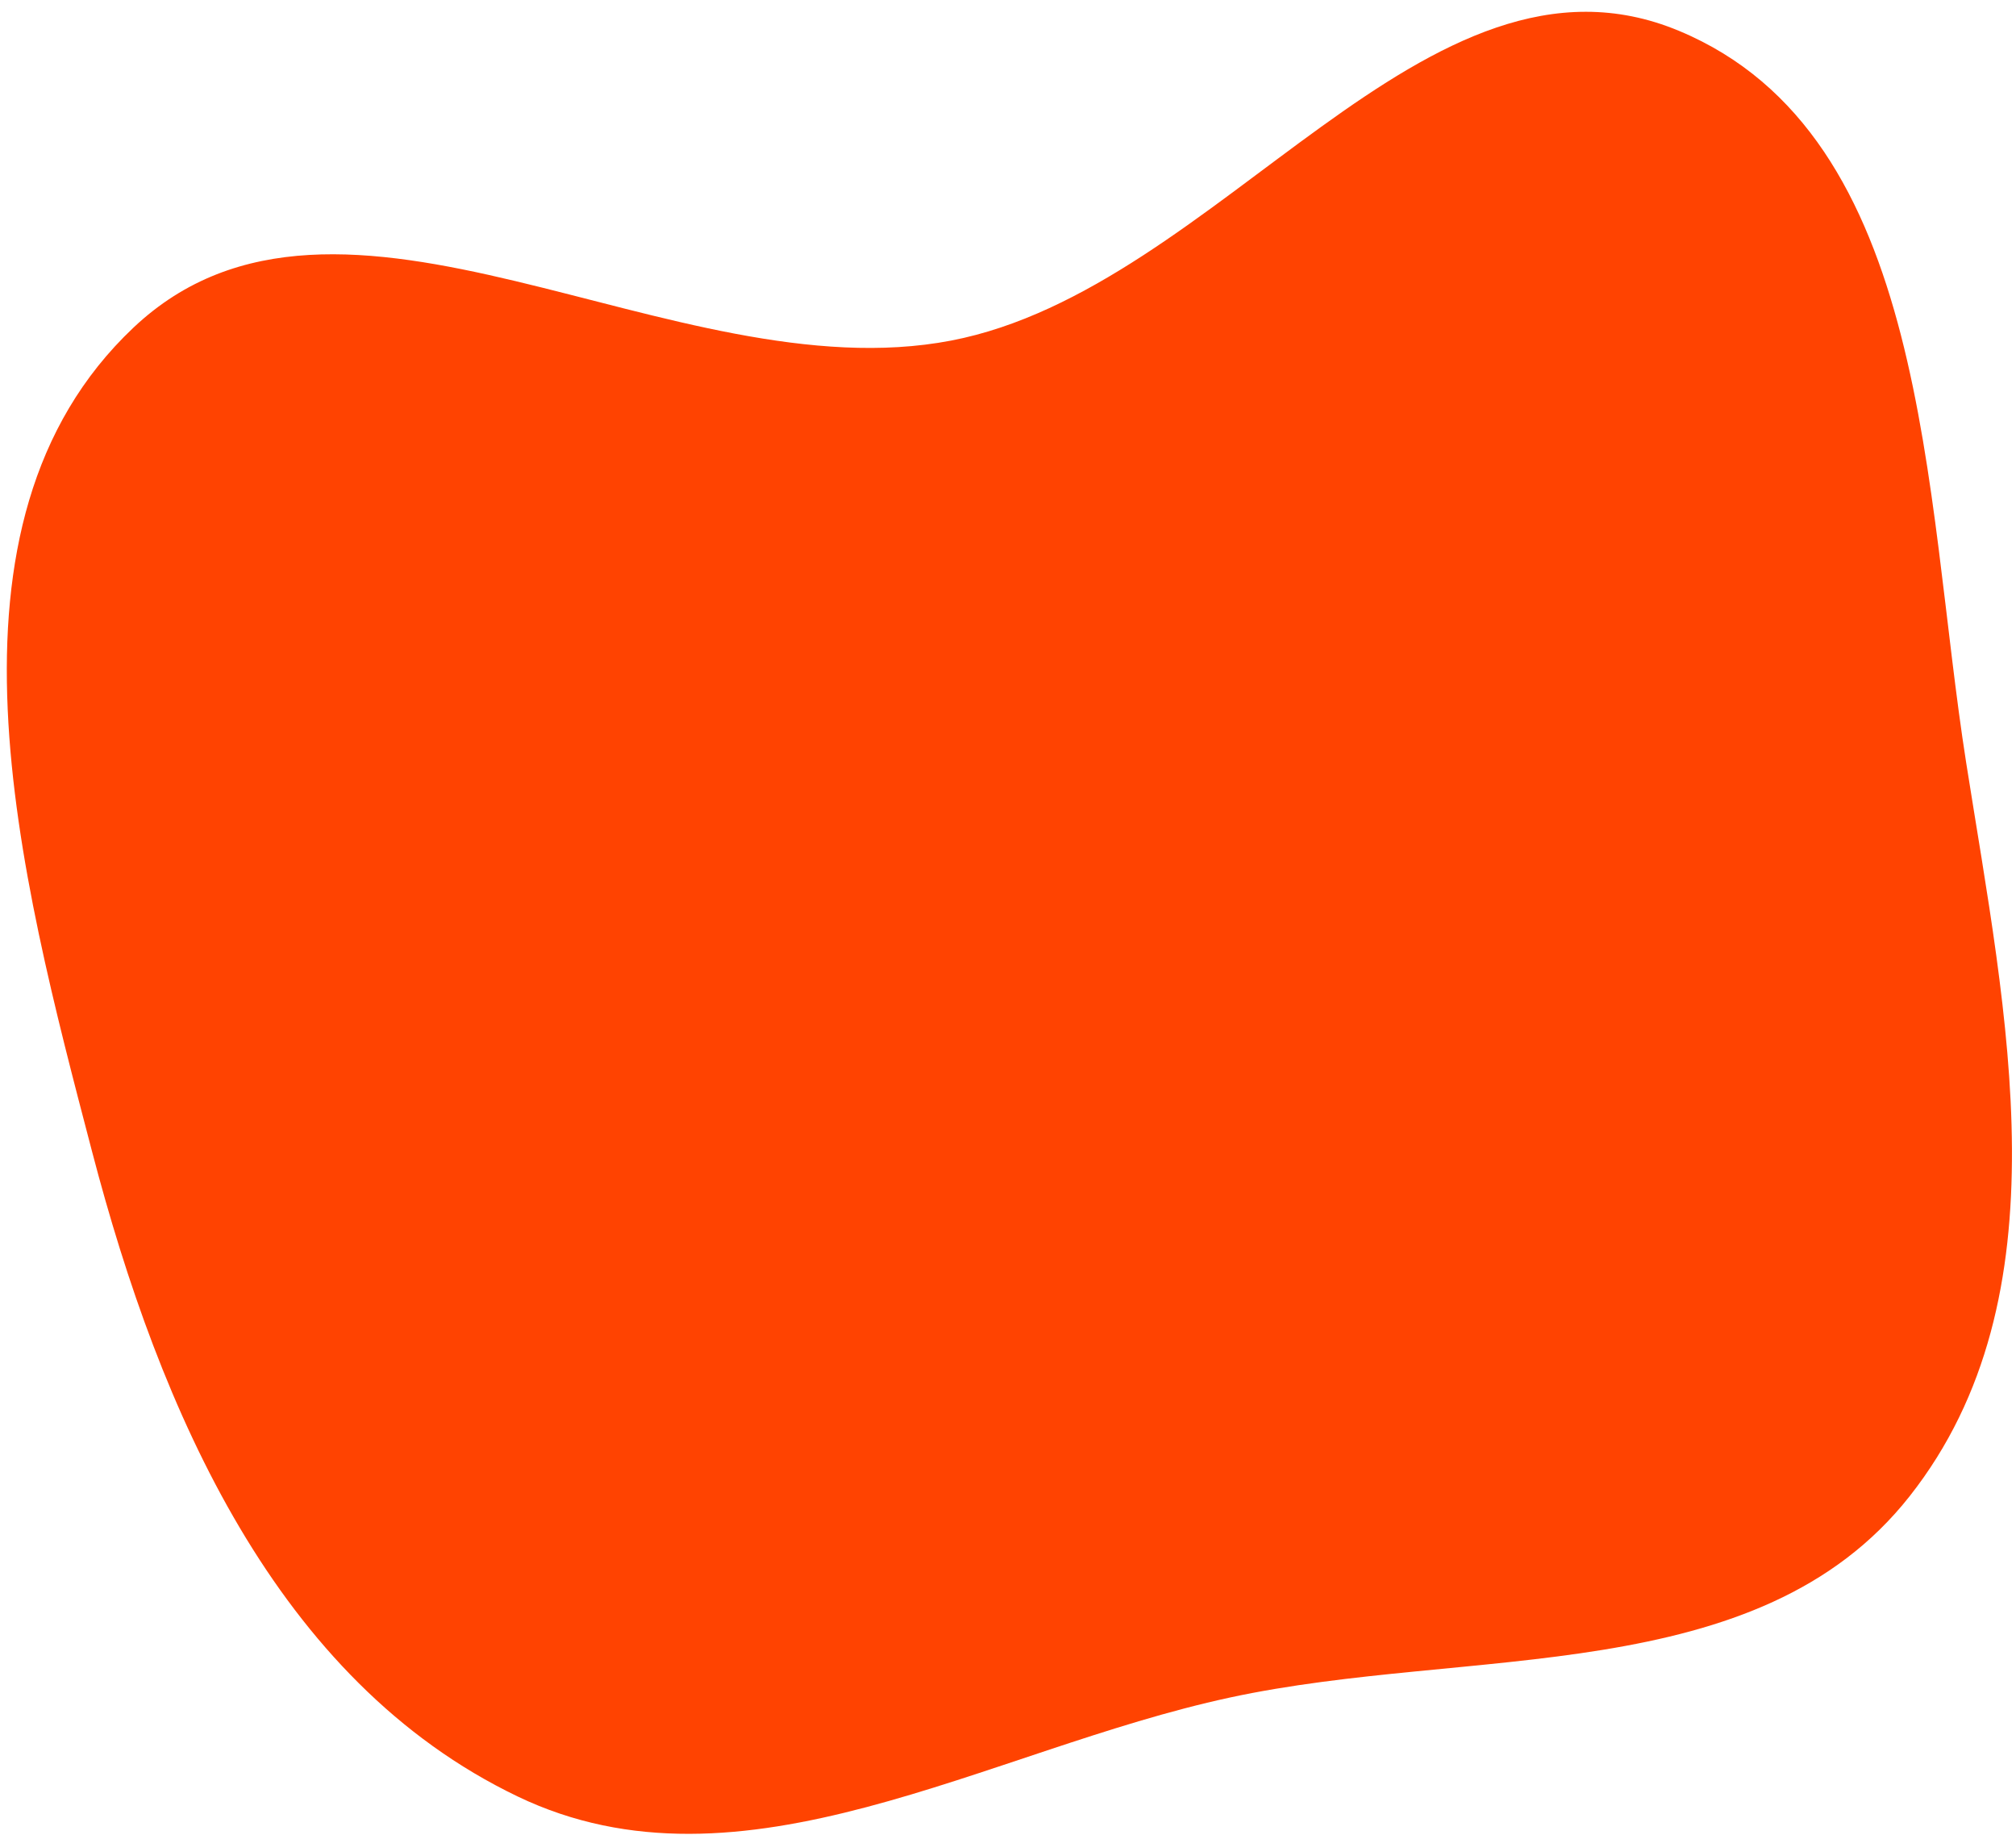
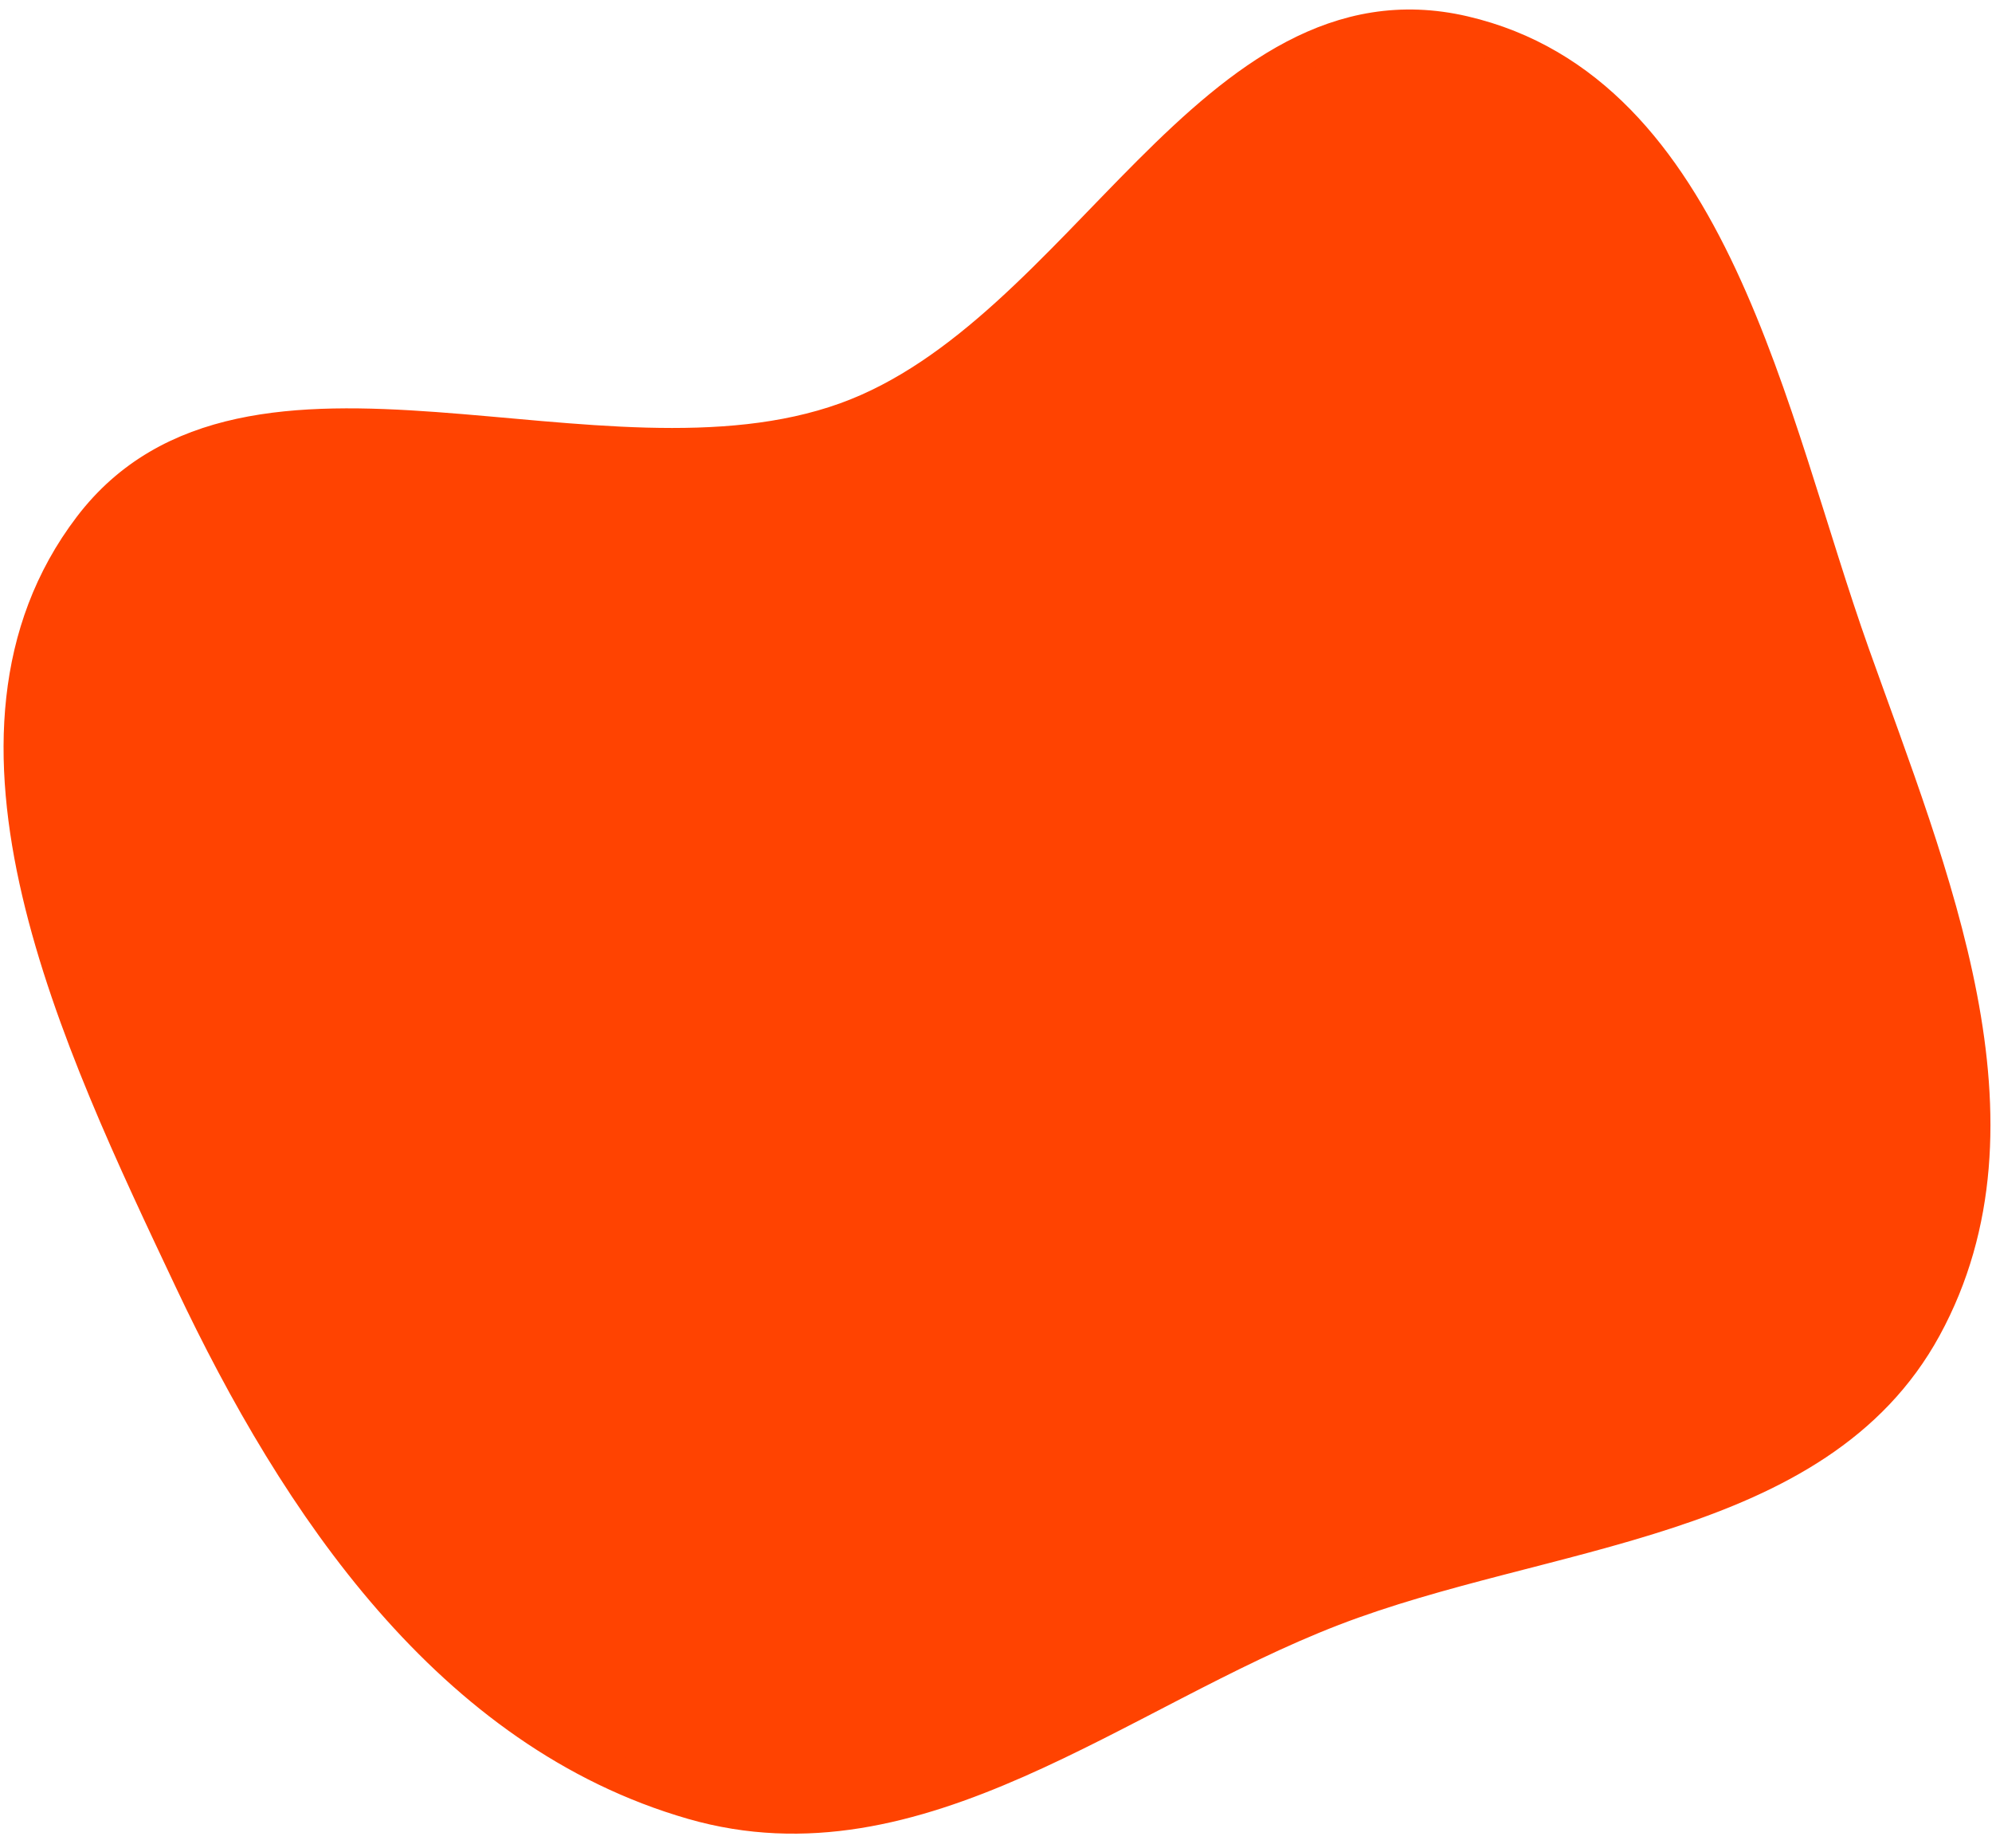
- <svg xmlns="http://www.w3.org/2000/svg" width="111" height="101" viewBox="0 0 111 101" fill="none">
-   <path fill-rule="evenodd" clip-rule="evenodd" d="M28.502 98.889C15.216 92.517 8.801 77.659 5.07 63.393C1.089 48.174 -4.098 28.838 7.352 18.031C18.712 7.309 37.044 21.69 52.372 18.747C67.184 15.903 78.521 -4.094 92.436 1.695C106.282 7.456 105.923 27.172 108.259 41.999C110.441 55.85 113.831 71.338 105.145 82.36C96.768 92.99 80.941 90.591 67.722 93.442C54.307 96.335 40.864 104.818 28.502 98.889Z" fill="#FF4301" />
+ <svg xmlns="http://www.w3.org/2000/svg" width="110" height="102" viewBox="0 0 110 102" fill="none">
+   <path fill-rule="evenodd" clip-rule="evenodd" d="M38.272 99.467C24.926 95.623 16.484 83.07 10.62 70.662C4.364 57.426 -3.705 40.628 5.034 29.142C13.703 17.748 33.068 28.126 46.72 23.214C59.913 18.468 66.989 -1.346 80.818 1.877C94.578 5.084 97.59 23.039 102.261 36.159C106.625 48.417 112.381 61.983 106.231 73.26C100.3 84.136 85.28 84.27 73.559 88.79C61.664 93.377 50.692 103.044 38.272 99.467Z" fill="#FF4301" stroke="#FF4301" stroke-width="2" />
</svg>
